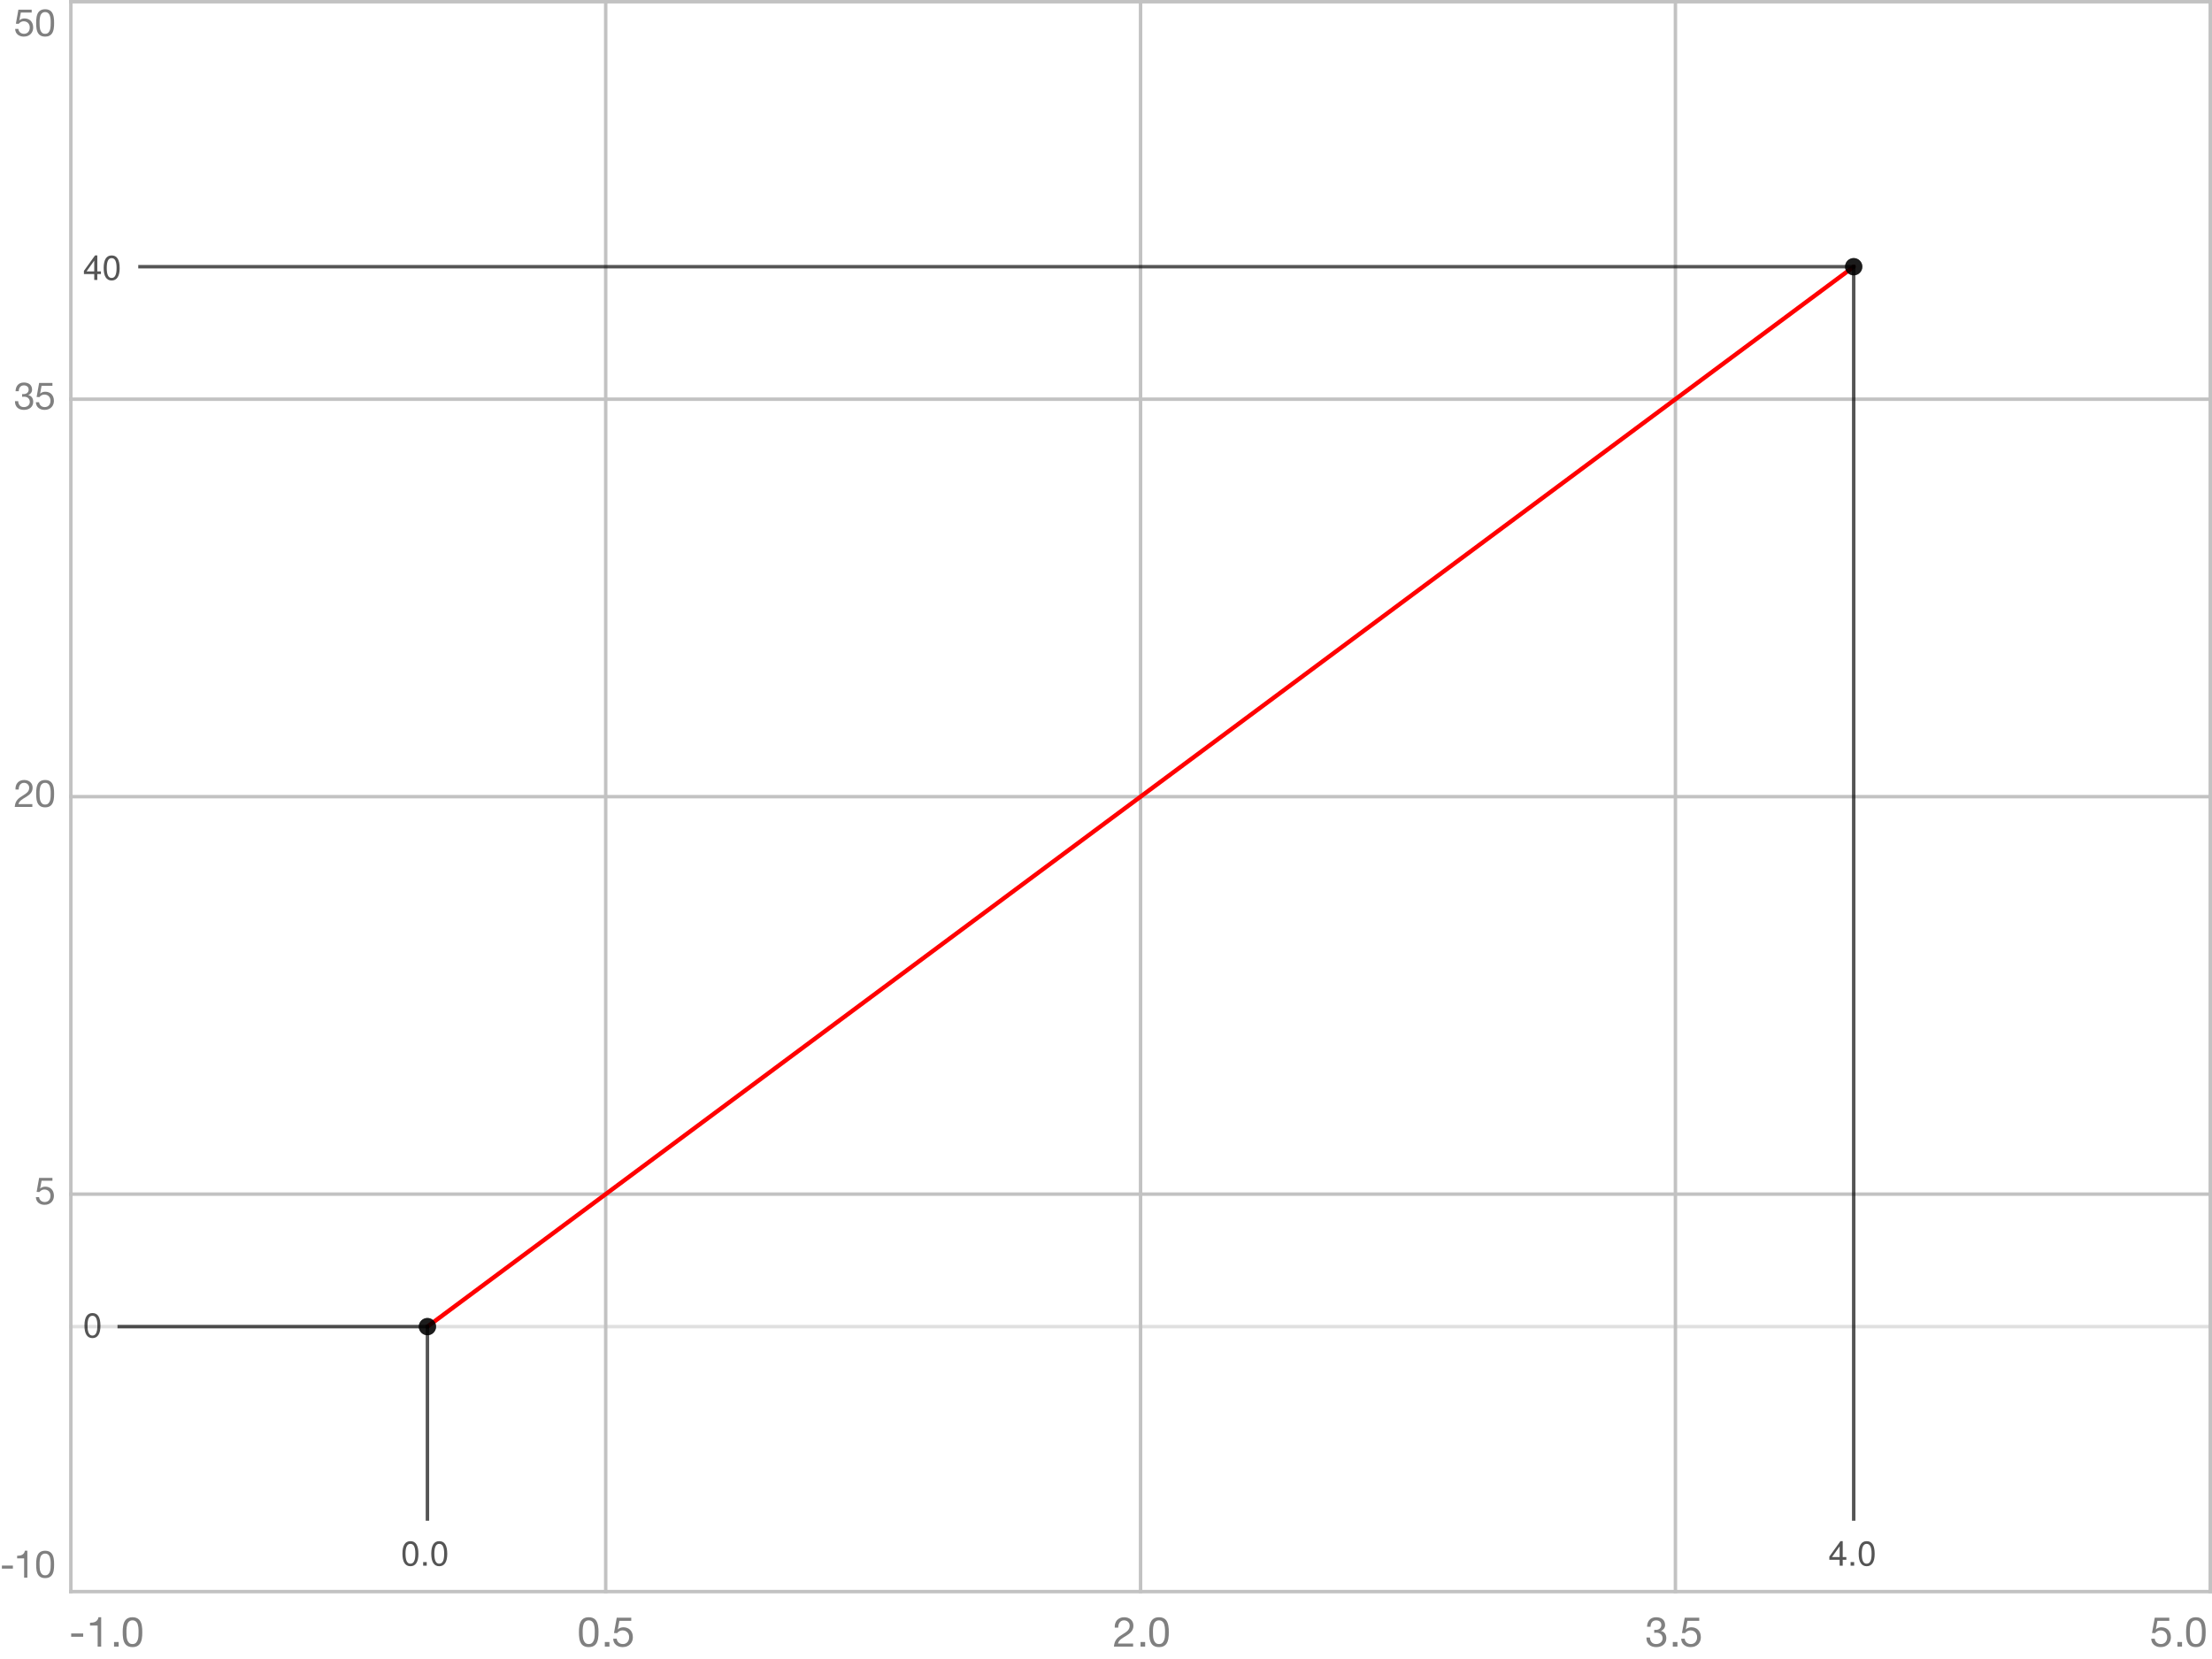
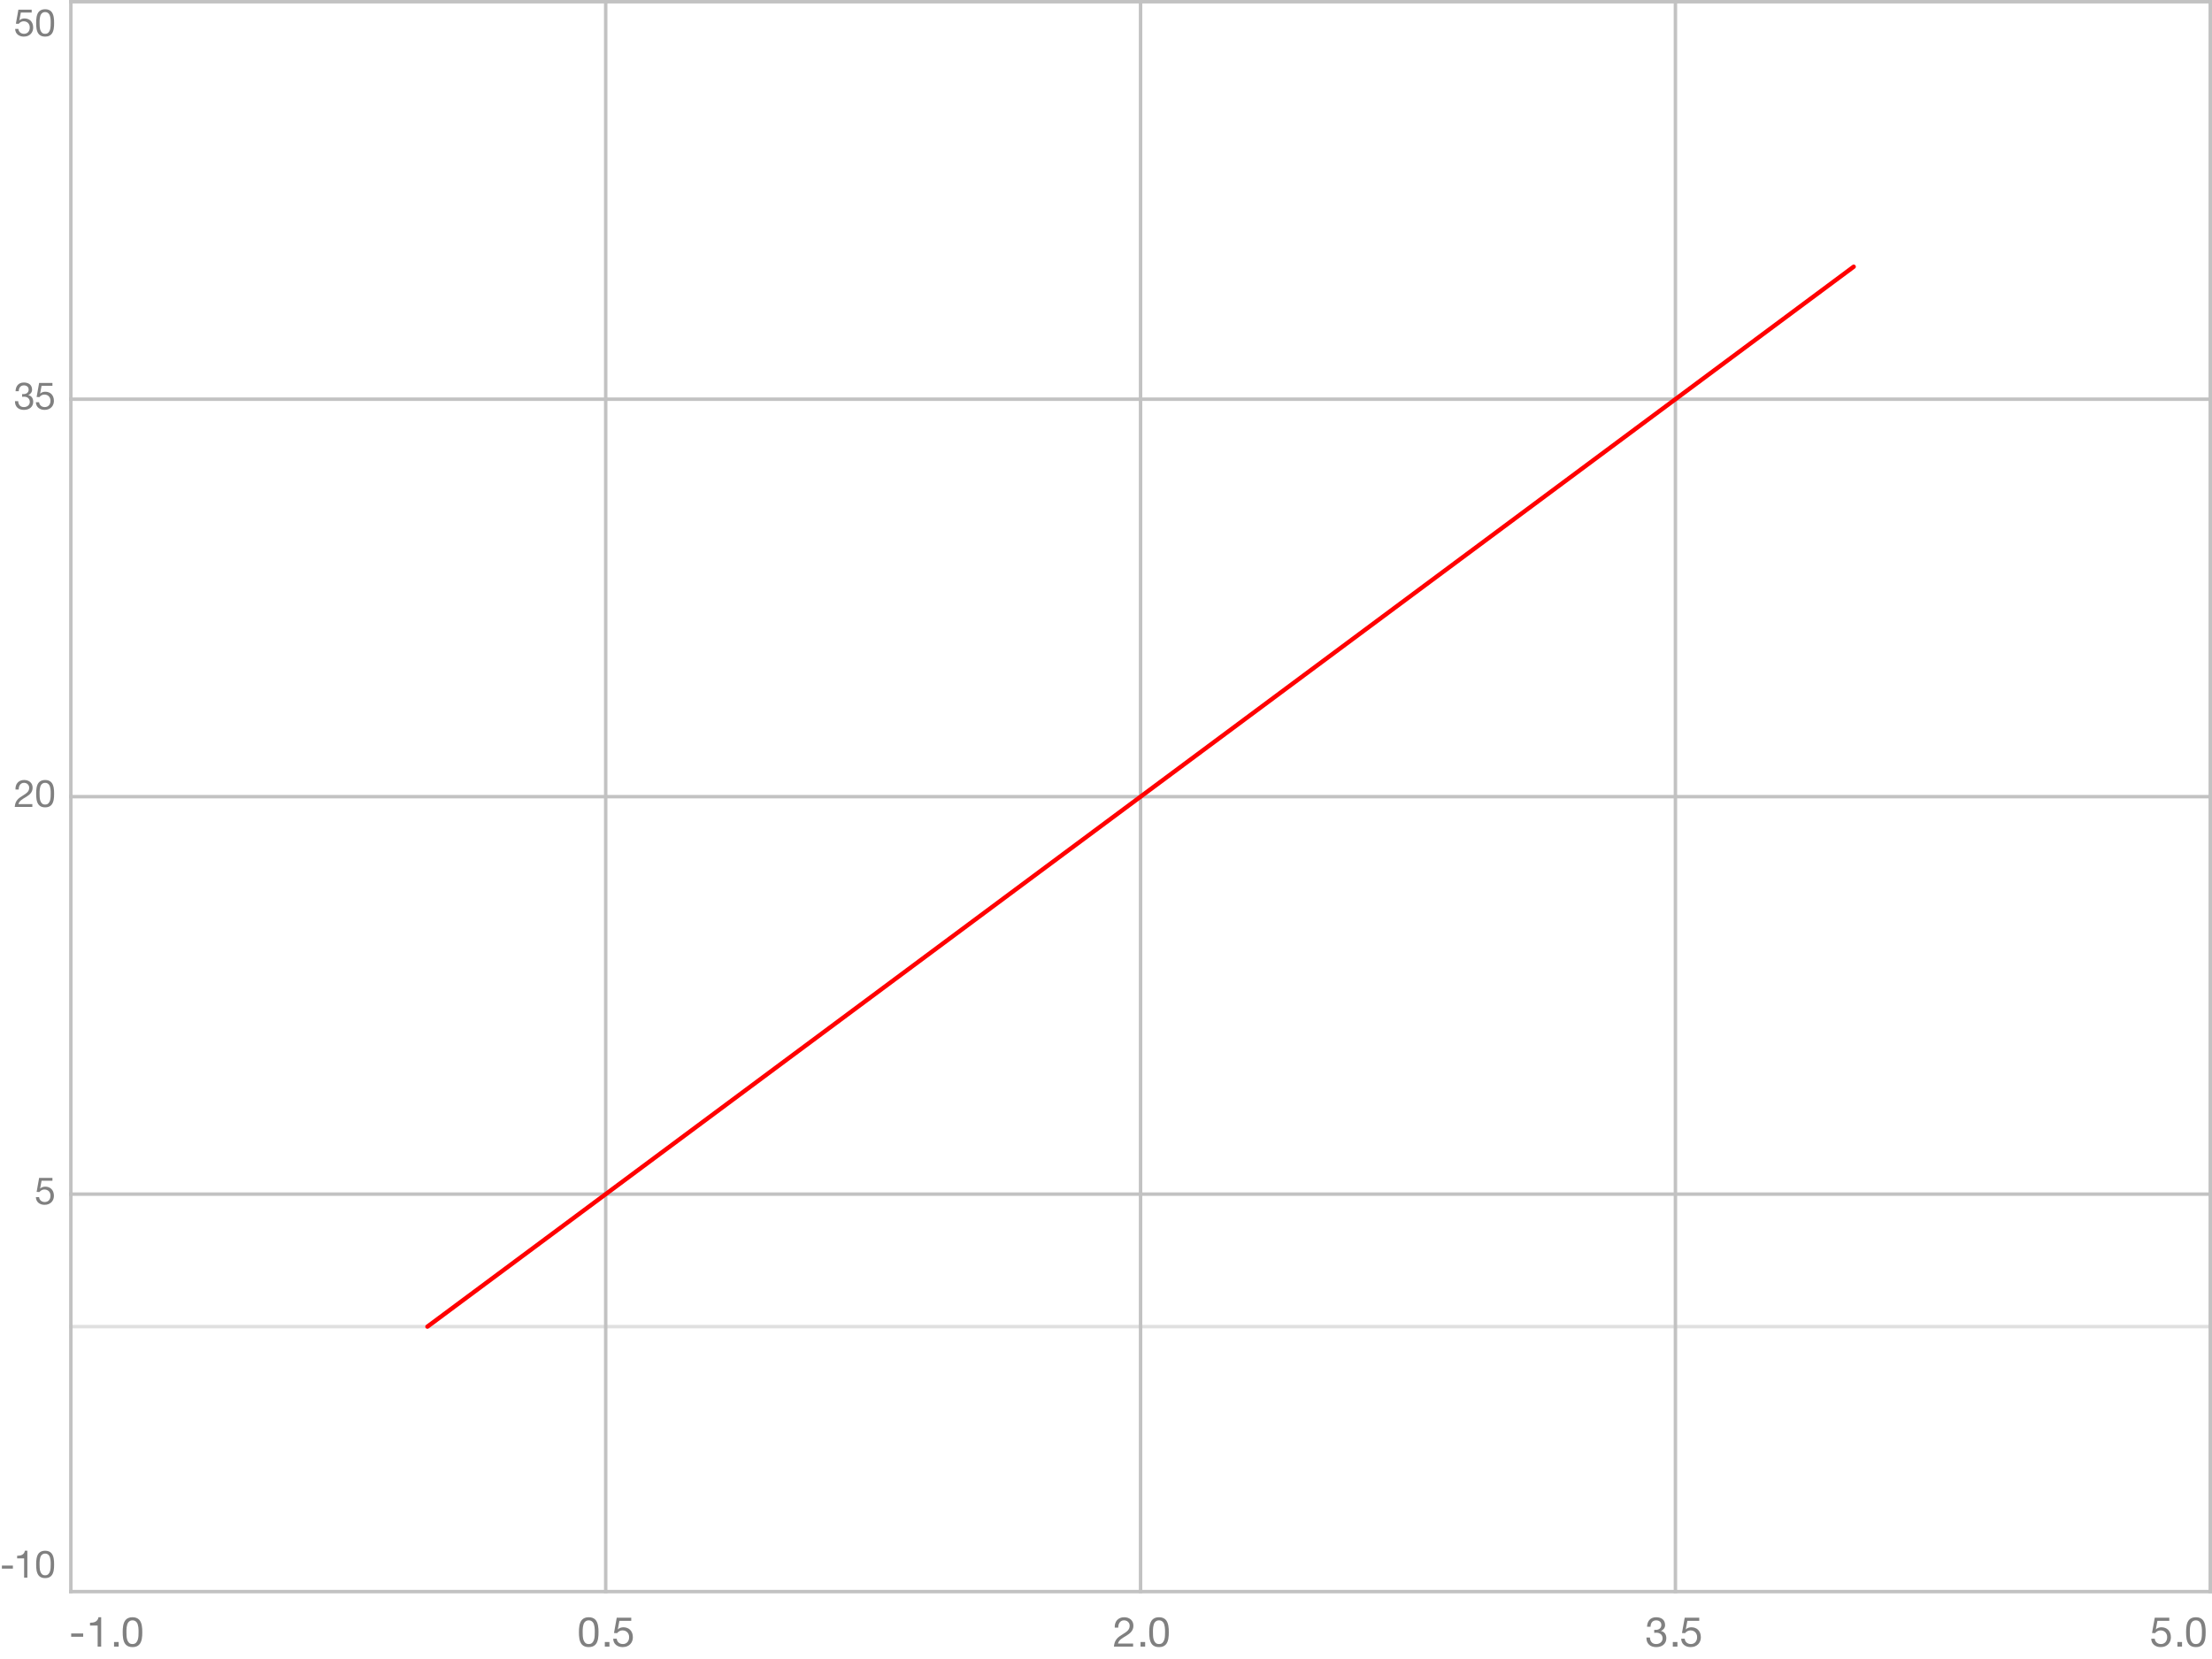
<svg xmlns="http://www.w3.org/2000/svg" color-interpolation="auto" color-rendering="auto" fill="black" fill-opacity="1" font-family="'Dialog'" font-size="12px" font-style="normal" font-weight="normal" height="480" image-rendering="auto" shape-rendering="auto" stroke="black" stroke-dasharray="none" stroke-dashoffset="0" stroke-linecap="square" stroke-linejoin="miter" stroke-miterlimit="10" stroke-opacity="1" stroke-width="1" text-rendering="auto" width="640">
  <defs id="genericDefs" />
  <g>
    <defs id="defs1">
      <clipPath clipPathUnits="userSpaceOnUse" id="clipPath1">
        <path d="M0 0 L22 0 L22 15 L0 15 L0 0 Z" />
      </clipPath>
      <clipPath clipPathUnits="userSpaceOnUse" id="clipPath2">
        <path d="M0 0 L17 0 L17 15 L0 15 L0 0 Z" />
      </clipPath>
      <clipPath clipPathUnits="userSpaceOnUse" id="clipPath3">
        <path d="M0 0 L16 0 L16 14 L0 14 L0 0 Z" />
      </clipPath>
      <clipPath clipPathUnits="userSpaceOnUse" id="clipPath4">
        <path d="M21 1 L639 1 L639 460 L21 460 L21 1 Z" />
-       </clipPath>
-       <clipPath clipPathUnits="userSpaceOnUse" id="clipPath5">
-         <path d="M0 0 L0 13 L15 13 L15 0 Z" />
-       </clipPath>
-       <clipPath clipPathUnits="userSpaceOnUse" id="clipPath6">
-         <path d="M0 0 L0 13 L6 13 L6 0 Z" />
-       </clipPath>
-       <clipPath clipPathUnits="userSpaceOnUse" id="clipPath7">
-         <path d="M0 0 L0 13 L12 13 L12 0 Z" />
      </clipPath>
    </defs>
    <g color-interpolation="linearRGB" color-rendering="optimizeQuality" fill="rgb(194,194,194)" fill-opacity="0.502" image-rendering="optimizeQuality" stroke="rgb(194,194,194)" stroke-opacity="0.502">
      <line fill="none" x1="20.5" x2="639.5" y1="383.833" y2="383.833" />
      <line fill="none" fill-opacity="1" stroke-opacity="1" x1="20.5" x2="639.5" y1="0.5" y2="0.5" />
      <line fill="none" fill-opacity="1" stroke-opacity="1" x1="20.5" x2="639.5" y1="115.5" y2="115.5" />
      <line fill="none" fill-opacity="1" stroke-opacity="1" x1="20.5" x2="639.5" y1="230.5" y2="230.5" />
      <line fill="none" fill-opacity="1" stroke-opacity="1" x1="20.5" x2="639.5" y1="345.5" y2="345.5" />
      <line fill="none" fill-opacity="1" stroke-opacity="1" x1="20.5" x2="639.5" y1="460.5" y2="460.5" />
      <line fill="none" fill-opacity="1" stroke-opacity="1" x1="20.5" x2="20.5" y1="0.5" y2="460.5" />
      <line fill="none" fill-opacity="1" stroke-opacity="1" x1="175.25" x2="175.25" y1="0.5" y2="460.5" />
      <line fill="none" fill-opacity="1" stroke-opacity="1" x1="330" x2="330" y1="0.5" y2="460.5" />
      <line fill="none" fill-opacity="1" stroke-opacity="1" x1="484.75" x2="484.75" y1="0.5" y2="460.5" />
      <line fill="none" fill-opacity="1" stroke-opacity="1" x1="639.5" x2="639.5" y1="0.5" y2="460.5" />
    </g>
    <g color-interpolation="linearRGB" color-rendering="optimizeQuality" fill="gray" font-family="'Helvetica Neue'" image-rendering="optimizeQuality" stroke="gray" transform="translate(20,465)">
      <path clip-path="url(#clipPath1)" d="M0.6 7.608 L0.6 8.568 L4.068 8.568 L4.068 7.608 ZM9.272 11.424 L9.272 2.916 L8.492 2.916 Q8.408 3.396 8.18 3.708 Q7.952 4.02 7.622 4.2 Q7.292 4.38 6.884 4.446 Q6.476 4.512 6.044 4.512 L6.044 5.328 L8.252 5.328 L8.252 11.424 ZM12.996 10.092 L12.996 11.424 L14.328 11.424 L14.328 10.092 ZM16.584 7.236 Q16.584 6.924 16.59 6.546 Q16.596 6.168 16.65 5.79 Q16.704 5.412 16.806 5.052 Q16.908 4.692 17.106 4.422 Q17.304 4.152 17.604 3.984 Q17.904 3.816 18.336 3.816 Q18.768 3.816 19.068 3.984 Q19.368 4.152 19.566 4.422 Q19.764 4.692 19.866 5.052 Q19.968 5.412 20.022 5.79 Q20.076 6.168 20.082 6.546 Q20.088 6.924 20.088 7.236 Q20.088 7.716 20.058 8.31 Q20.028 8.904 19.866 9.426 Q19.704 9.948 19.344 10.308 Q18.984 10.668 18.336 10.668 Q17.688 10.668 17.328 10.308 Q16.968 9.948 16.806 9.426 Q16.644 8.904 16.614 8.31 Q16.584 7.716 16.584 7.236 ZM15.504 7.248 Q15.504 7.716 15.528 8.22 Q15.552 8.724 15.648 9.204 Q15.744 9.684 15.924 10.11 Q16.104 10.536 16.416 10.86 Q16.728 11.184 17.202 11.37 Q17.676 11.556 18.336 11.556 Q19.008 11.556 19.476 11.37 Q19.944 11.184 20.256 10.86 Q20.568 10.536 20.748 10.11 Q20.928 9.684 21.024 9.204 Q21.12 8.724 21.144 8.22 Q21.168 7.716 21.168 7.248 Q21.168 6.78 21.144 6.276 Q21.12 5.772 21.024 5.292 Q20.928 4.812 20.748 4.38 Q20.568 3.948 20.256 3.624 Q19.944 3.3 19.47 3.108 Q18.996 2.916 18.336 2.916 Q17.676 2.916 17.202 3.108 Q16.728 3.3 16.416 3.624 Q16.104 3.948 15.924 4.38 Q15.744 4.812 15.648 5.292 Q15.552 5.772 15.528 6.276 Q15.504 6.78 15.504 7.248 Z" stroke="none" />
    </g>
    <g color-interpolation="linearRGB" color-rendering="optimizeQuality" fill="gray" font-family="'Helvetica Neue'" image-rendering="optimizeQuality" stroke="gray" transform="translate(167,465)">
      <path clip-path="url(#clipPath2)" d="M1.584 7.236 Q1.584 6.924 1.59 6.546 Q1.596 6.168 1.65 5.79 Q1.704 5.412 1.806 5.052 Q1.908 4.692 2.106 4.422 Q2.304 4.152 2.604 3.984 Q2.904 3.816 3.336 3.816 Q3.768 3.816 4.068 3.984 Q4.368 4.152 4.566 4.422 Q4.764 4.692 4.866 5.052 Q4.968 5.412 5.022 5.79 Q5.076 6.168 5.082 6.546 Q5.088 6.924 5.088 7.236 Q5.088 7.716 5.058 8.31 Q5.028 8.904 4.866 9.426 Q4.704 9.948 4.344 10.308 Q3.984 10.668 3.336 10.668 Q2.688 10.668 2.328 10.308 Q1.968 9.948 1.806 9.426 Q1.644 8.904 1.614 8.31 Q1.584 7.716 1.584 7.236 ZM0.504 7.248 Q0.504 7.716 0.528 8.22 Q0.552 8.724 0.648 9.204 Q0.744 9.684 0.924 10.11 Q1.104 10.536 1.416 10.86 Q1.728 11.184 2.202 11.37 Q2.676 11.556 3.336 11.556 Q4.008 11.556 4.476 11.37 Q4.944 11.184 5.256 10.86 Q5.568 10.536 5.748 10.11 Q5.928 9.684 6.024 9.204 Q6.12 8.724 6.144 8.22 Q6.168 7.716 6.168 7.248 Q6.168 6.78 6.144 6.276 Q6.12 5.772 6.024 5.292 Q5.928 4.812 5.748 4.38 Q5.568 3.948 5.256 3.624 Q4.944 3.3 4.47 3.108 Q3.996 2.916 3.336 2.916 Q2.676 2.916 2.202 3.108 Q1.728 3.3 1.416 3.624 Q1.104 3.948 0.924 4.38 Q0.744 4.812 0.648 5.292 Q0.552 5.772 0.528 6.276 Q0.504 6.78 0.504 7.248 ZM7.996 10.092 L7.996 11.424 L9.328 11.424 L9.328 10.092 ZM15.64 3.96 L15.64 3.06 L11.44 3.06 L10.648 7.476 L11.524 7.524 Q11.824 7.164 12.214 6.942 Q12.604 6.72 13.108 6.72 Q13.54 6.72 13.894 6.864 Q14.248 7.008 14.5 7.266 Q14.752 7.524 14.89 7.878 Q15.028 8.232 15.028 8.652 Q15.028 9.156 14.884 9.534 Q14.74 9.912 14.494 10.164 Q14.248 10.416 13.918 10.542 Q13.588 10.668 13.228 10.668 Q12.844 10.668 12.526 10.554 Q12.208 10.44 11.974 10.23 Q11.74 10.02 11.602 9.738 Q11.464 9.456 11.44 9.132 L10.42 9.132 Q10.432 9.708 10.648 10.164 Q10.864 10.62 11.236 10.926 Q11.608 11.232 12.094 11.394 Q12.58 11.556 13.132 11.556 Q13.876 11.556 14.434 11.322 Q14.992 11.088 15.364 10.692 Q15.736 10.296 15.922 9.786 Q16.108 9.276 16.108 8.736 Q16.108 8.004 15.892 7.458 Q15.676 6.912 15.304 6.546 Q14.932 6.18 14.428 6 Q13.924 5.82 13.36 5.82 Q12.928 5.82 12.49 5.97 Q12.052 6.12 11.776 6.432 L11.752 6.408 L12.208 3.96 Z" stroke="none" />
    </g>
    <g color-interpolation="linearRGB" color-rendering="optimizeQuality" fill="gray" font-family="'Helvetica Neue'" image-rendering="optimizeQuality" stroke="gray" transform="translate(322,465)">
      <path clip-path="url(#clipPath2)" d="M0.528 5.928 L1.548 5.928 Q1.536 5.544 1.626 5.166 Q1.716 4.788 1.92 4.488 Q2.124 4.188 2.442 4.002 Q2.76 3.816 3.204 3.816 Q3.54 3.816 3.84 3.924 Q4.14 4.032 4.362 4.236 Q4.584 4.44 4.716 4.722 Q4.848 5.004 4.848 5.352 Q4.848 5.796 4.71 6.132 Q4.572 6.468 4.302 6.756 Q4.032 7.044 3.624 7.326 Q3.216 7.608 2.676 7.944 Q2.232 8.208 1.824 8.508 Q1.416 8.808 1.092 9.204 Q0.768 9.6 0.558 10.134 Q0.348 10.668 0.288 11.424 L5.844 11.424 L5.844 10.524 L1.476 10.524 Q1.548 10.128 1.782 9.822 Q2.016 9.516 2.346 9.252 Q2.676 8.988 3.072 8.754 Q3.468 8.52 3.864 8.28 Q4.26 8.028 4.632 7.752 Q5.004 7.476 5.292 7.134 Q5.58 6.792 5.754 6.36 Q5.928 5.928 5.928 5.364 Q5.928 4.764 5.718 4.308 Q5.508 3.852 5.148 3.546 Q4.788 3.24 4.302 3.078 Q3.816 2.916 3.264 2.916 Q2.592 2.916 2.064 3.144 Q1.536 3.372 1.182 3.774 Q0.828 4.176 0.66 4.728 Q0.492 5.28 0.528 5.928 ZM7.996 10.092 L7.996 11.424 L9.328 11.424 L9.328 10.092 ZM11.584 7.236 Q11.584 6.924 11.59 6.546 Q11.596 6.168 11.65 5.79 Q11.704 5.412 11.806 5.052 Q11.908 4.692 12.106 4.422 Q12.304 4.152 12.604 3.984 Q12.904 3.816 13.336 3.816 Q13.768 3.816 14.068 3.984 Q14.368 4.152 14.566 4.422 Q14.764 4.692 14.866 5.052 Q14.968 5.412 15.022 5.79 Q15.076 6.168 15.082 6.546 Q15.088 6.924 15.088 7.236 Q15.088 7.716 15.058 8.31 Q15.028 8.904 14.866 9.426 Q14.704 9.948 14.344 10.308 Q13.984 10.668 13.336 10.668 Q12.688 10.668 12.328 10.308 Q11.968 9.948 11.806 9.426 Q11.644 8.904 11.614 8.31 Q11.584 7.716 11.584 7.236 ZM10.504 7.248 Q10.504 7.716 10.528 8.22 Q10.552 8.724 10.648 9.204 Q10.744 9.684 10.924 10.11 Q11.104 10.536 11.416 10.86 Q11.728 11.184 12.202 11.37 Q12.676 11.556 13.336 11.556 Q14.008 11.556 14.476 11.37 Q14.944 11.184 15.256 10.86 Q15.568 10.536 15.748 10.11 Q15.928 9.684 16.024 9.204 Q16.12 8.724 16.144 8.22 Q16.168 7.716 16.168 7.248 Q16.168 6.78 16.144 6.276 Q16.12 5.772 16.024 5.292 Q15.928 4.812 15.748 4.38 Q15.568 3.948 15.256 3.624 Q14.944 3.3 14.47 3.108 Q13.996 2.916 13.336 2.916 Q12.676 2.916 12.202 3.108 Q11.728 3.3 11.416 3.624 Q11.104 3.948 10.924 4.38 Q10.744 4.812 10.648 5.292 Q10.552 5.772 10.528 6.276 Q10.504 6.78 10.504 7.248 Z" stroke="none" />
    </g>
    <g color-interpolation="linearRGB" color-rendering="optimizeQuality" fill="gray" font-family="'Helvetica Neue'" image-rendering="optimizeQuality" stroke="gray" transform="translate(476,465)">
      <path clip-path="url(#clipPath2)" d="M2.616 6.564 L2.616 7.428 Q2.904 7.392 3.228 7.392 Q3.612 7.392 3.942 7.494 Q4.272 7.596 4.512 7.806 Q4.752 8.016 4.896 8.322 Q5.04 8.628 5.04 9.024 Q5.04 9.408 4.89 9.714 Q4.74 10.02 4.488 10.23 Q4.236 10.44 3.9 10.554 Q3.564 10.668 3.192 10.668 Q2.316 10.668 1.86 10.146 Q1.404 9.624 1.38 8.796 L0.36 8.796 Q0.348 9.456 0.546 9.972 Q0.744 10.488 1.116 10.842 Q1.488 11.196 2.016 11.376 Q2.544 11.556 3.192 11.556 Q3.792 11.556 4.326 11.394 Q4.86 11.232 5.256 10.908 Q5.652 10.584 5.886 10.098 Q6.12 9.612 6.12 8.976 Q6.12 8.208 5.742 7.644 Q5.364 7.08 4.584 6.912 L4.584 6.888 Q5.088 6.66 5.424 6.216 Q5.76 5.772 5.76 5.196 Q5.76 4.608 5.562 4.176 Q5.364 3.744 5.016 3.468 Q4.668 3.192 4.194 3.054 Q3.72 2.916 3.168 2.916 Q2.532 2.916 2.046 3.12 Q1.56 3.324 1.236 3.684 Q0.912 4.044 0.738 4.548 Q0.564 5.052 0.54 5.664 L1.56 5.664 Q1.56 5.292 1.656 4.956 Q1.752 4.62 1.95 4.368 Q2.148 4.116 2.454 3.966 Q2.76 3.816 3.168 3.816 Q3.816 3.816 4.248 4.158 Q4.68 4.5 4.68 5.184 Q4.68 5.52 4.548 5.784 Q4.416 6.048 4.194 6.222 Q3.972 6.396 3.678 6.486 Q3.384 6.576 3.06 6.576 L2.844 6.576 Q2.784 6.576 2.724 6.576 Q2.676 6.576 2.616 6.564 ZM7.996 10.092 L7.996 11.424 L9.328 11.424 L9.328 10.092 ZM15.64 3.96 L15.64 3.06 L11.44 3.06 L10.648 7.476 L11.524 7.524 Q11.824 7.164 12.214 6.942 Q12.604 6.72 13.108 6.72 Q13.54 6.72 13.894 6.864 Q14.248 7.008 14.5 7.266 Q14.752 7.524 14.89 7.878 Q15.028 8.232 15.028 8.652 Q15.028 9.156 14.884 9.534 Q14.74 9.912 14.494 10.164 Q14.248 10.416 13.918 10.542 Q13.588 10.668 13.228 10.668 Q12.844 10.668 12.526 10.554 Q12.208 10.44 11.974 10.23 Q11.74 10.02 11.602 9.738 Q11.464 9.456 11.44 9.132 L10.42 9.132 Q10.432 9.708 10.648 10.164 Q10.864 10.62 11.236 10.926 Q11.608 11.232 12.094 11.394 Q12.58 11.556 13.132 11.556 Q13.876 11.556 14.434 11.322 Q14.992 11.088 15.364 10.692 Q15.736 10.296 15.922 9.786 Q16.108 9.276 16.108 8.736 Q16.108 8.004 15.892 7.458 Q15.676 6.912 15.304 6.546 Q14.932 6.18 14.428 6 Q13.924 5.82 13.36 5.82 Q12.928 5.82 12.49 5.97 Q12.052 6.12 11.776 6.432 L11.752 6.408 L12.208 3.96 Z" stroke="none" />
    </g>
    <g color-interpolation="linearRGB" color-rendering="optimizeQuality" fill="gray" font-family="'Helvetica Neue'" image-rendering="optimizeQuality" stroke="gray" transform="translate(622,465)">
      <path clip-path="url(#clipPath2)" d="M5.64 3.96 L5.64 3.06 L1.44 3.06 L0.648 7.476 L1.524 7.524 Q1.824 7.164 2.214 6.942 Q2.604 6.72 3.108 6.72 Q3.54 6.72 3.894 6.864 Q4.248 7.008 4.5 7.266 Q4.752 7.524 4.89 7.878 Q5.028 8.232 5.028 8.652 Q5.028 9.156 4.884 9.534 Q4.74 9.912 4.494 10.164 Q4.248 10.416 3.918 10.542 Q3.588 10.668 3.228 10.668 Q2.844 10.668 2.526 10.554 Q2.208 10.44 1.974 10.23 Q1.74 10.02 1.602 9.738 Q1.464 9.456 1.44 9.132 L0.42 9.132 Q0.432 9.708 0.648 10.164 Q0.864 10.62 1.236 10.926 Q1.608 11.232 2.094 11.394 Q2.58 11.556 3.132 11.556 Q3.876 11.556 4.434 11.322 Q4.992 11.088 5.364 10.692 Q5.736 10.296 5.922 9.786 Q6.108 9.276 6.108 8.736 Q6.108 8.004 5.892 7.458 Q5.676 6.912 5.304 6.546 Q4.932 6.18 4.428 6 Q3.924 5.82 3.36 5.82 Q2.928 5.82 2.49 5.97 Q2.052 6.12 1.776 6.432 L1.752 6.408 L2.208 3.96 ZM7.996 10.092 L7.996 11.424 L9.328 11.424 L9.328 10.092 ZM11.584 7.236 Q11.584 6.924 11.59 6.546 Q11.596 6.168 11.65 5.79 Q11.704 5.412 11.806 5.052 Q11.908 4.692 12.106 4.422 Q12.304 4.152 12.604 3.984 Q12.904 3.816 13.336 3.816 Q13.768 3.816 14.068 3.984 Q14.368 4.152 14.566 4.422 Q14.764 4.692 14.866 5.052 Q14.968 5.412 15.022 5.79 Q15.076 6.168 15.082 6.546 Q15.088 6.924 15.088 7.236 Q15.088 7.716 15.058 8.31 Q15.028 8.904 14.866 9.426 Q14.704 9.948 14.344 10.308 Q13.984 10.668 13.336 10.668 Q12.688 10.668 12.328 10.308 Q11.968 9.948 11.806 9.426 Q11.644 8.904 11.614 8.31 Q11.584 7.716 11.584 7.236 ZM10.504 7.248 Q10.504 7.716 10.528 8.22 Q10.552 8.724 10.648 9.204 Q10.744 9.684 10.924 10.11 Q11.104 10.536 11.416 10.86 Q11.728 11.184 12.202 11.37 Q12.676 11.556 13.336 11.556 Q14.008 11.556 14.476 11.37 Q14.944 11.184 15.256 10.86 Q15.568 10.536 15.748 10.11 Q15.928 9.684 16.024 9.204 Q16.12 8.724 16.144 8.22 Q16.168 7.716 16.168 7.248 Q16.168 6.78 16.144 6.276 Q16.12 5.772 16.024 5.292 Q15.928 4.812 15.748 4.38 Q15.568 3.948 15.256 3.624 Q14.944 3.3 14.47 3.108 Q13.996 2.916 13.336 2.916 Q12.676 2.916 12.202 3.108 Q11.728 3.3 11.416 3.624 Q11.104 3.948 10.924 4.38 Q10.744 4.812 10.648 5.292 Q10.552 5.772 10.528 6.276 Q10.504 6.78 10.504 7.248 Z" stroke="none" />
    </g>
    <g color-interpolation="linearRGB" color-rendering="optimizeQuality" fill="gray" font-family="'Helvetica Neue'" font-size="11px" image-rendering="optimizeQuality" stroke="gray" transform="translate(0,446)">
      <path clip-path="url(#clipPath3)" d="M0.55 6.974 L0.55 7.854 L3.729 7.854 L3.729 6.974 ZM7.916 10.472 L7.916 2.673 L7.201 2.673 Q7.124 3.113 6.915 3.399 Q6.706 3.685 6.404 3.85 Q6.101 4.015 5.727 4.075 Q5.353 4.136 4.957 4.136 L4.957 4.884 L6.981 4.884 L6.981 10.472 ZM11.452 6.633 Q11.452 6.347 11.457 6 Q11.463 5.654 11.512 5.308 Q11.562 4.961 11.655 4.631 Q11.749 4.301 11.931 4.053 Q12.112 3.806 12.387 3.652 Q12.662 3.498 13.058 3.498 Q13.454 3.498 13.729 3.652 Q14.004 3.806 14.185 4.053 Q14.367 4.301 14.46 4.631 Q14.554 4.961 14.604 5.308 Q14.653 5.654 14.659 6 Q14.664 6.347 14.664 6.633 Q14.664 7.073 14.636 7.617 Q14.609 8.162 14.46 8.64 Q14.312 9.119 13.982 9.449 Q13.652 9.779 13.058 9.779 Q12.464 9.779 12.134 9.449 Q11.804 9.119 11.655 8.64 Q11.507 8.162 11.479 7.617 Q11.452 7.073 11.452 6.633 ZM10.462 6.644 Q10.462 7.073 10.484 7.535 Q10.506 7.997 10.594 8.437 Q10.682 8.877 10.847 9.268 Q11.012 9.658 11.298 9.955 Q11.584 10.252 12.018 10.422 Q12.453 10.593 13.058 10.593 Q13.674 10.593 14.103 10.422 Q14.532 10.252 14.818 9.955 Q15.104 9.658 15.269 9.268 Q15.434 8.877 15.522 8.437 Q15.61 7.997 15.632 7.535 Q15.654 7.073 15.654 6.644 Q15.654 6.215 15.632 5.753 Q15.61 5.291 15.522 4.851 Q15.434 4.411 15.269 4.015 Q15.104 3.619 14.818 3.322 Q14.532 3.025 14.098 2.849 Q13.663 2.673 13.058 2.673 Q12.453 2.673 12.018 2.849 Q11.584 3.025 11.298 3.322 Q11.012 3.619 10.847 4.015 Q10.682 4.411 10.594 4.851 Q10.506 5.291 10.484 5.753 Q10.462 6.215 10.462 6.644 Z" stroke="none" />
    </g>
    <g color-interpolation="linearRGB" color-rendering="optimizeQuality" fill="gray" font-family="'Helvetica Neue'" font-size="11px" image-rendering="optimizeQuality" stroke="gray" transform="translate(0,338)">
      <path clip-path="url(#clipPath3)" d="M15.17 3.63 L15.17 2.805 L11.32 2.805 L10.594 6.853 L11.397 6.897 Q11.672 6.567 12.03 6.364 Q12.387 6.16 12.849 6.16 Q13.245 6.16 13.569 6.292 Q13.894 6.424 14.125 6.66 Q14.356 6.897 14.482 7.221 Q14.609 7.546 14.609 7.931 Q14.609 8.393 14.477 8.739 Q14.345 9.086 14.12 9.317 Q13.894 9.548 13.591 9.664 Q13.289 9.779 12.959 9.779 Q12.607 9.779 12.316 9.675 Q12.024 9.57 11.809 9.377 Q11.595 9.185 11.469 8.927 Q11.342 8.668 11.32 8.371 L10.385 8.371 Q10.396 8.899 10.594 9.317 Q10.792 9.735 11.133 10.015 Q11.474 10.296 11.919 10.444 Q12.365 10.593 12.871 10.593 Q13.553 10.593 14.065 10.379 Q14.576 10.164 14.917 9.801 Q15.258 9.438 15.428 8.97 Q15.599 8.503 15.599 8.008 Q15.599 7.337 15.401 6.837 Q15.203 6.336 14.862 6 Q14.521 5.665 14.059 5.5 Q13.597 5.335 13.08 5.335 Q12.684 5.335 12.283 5.473 Q11.881 5.61 11.628 5.896 L11.606 5.874 L12.024 3.63 Z" stroke="none" />
    </g>
    <g color-interpolation="linearRGB" color-rendering="optimizeQuality" fill="gray" font-family="'Helvetica Neue'" font-size="11px" image-rendering="optimizeQuality" stroke="gray" transform="translate(0,223)">
      <path clip-path="url(#clipPath3)" d="M4.484 5.434 L5.419 5.434 Q5.408 5.082 5.49 4.736 Q5.573 4.389 5.76 4.114 Q5.947 3.839 6.239 3.668 Q6.53 3.498 6.937 3.498 Q7.245 3.498 7.52 3.597 Q7.795 3.696 7.998 3.883 Q8.202 4.07 8.323 4.329 Q8.444 4.587 8.444 4.906 Q8.444 5.313 8.318 5.621 Q8.191 5.929 7.944 6.193 Q7.696 6.457 7.322 6.715 Q6.948 6.974 6.453 7.282 Q6.046 7.524 5.672 7.799 Q5.298 8.074 5.001 8.437 Q4.704 8.8 4.511 9.29 Q4.319 9.779 4.264 10.472 L9.357 10.472 L9.357 9.647 L5.353 9.647 Q5.419 9.284 5.633 9.004 Q5.848 8.723 6.151 8.481 Q6.453 8.239 6.816 8.024 Q7.179 7.81 7.542 7.59 Q7.905 7.359 8.246 7.106 Q8.587 6.853 8.851 6.54 Q9.115 6.226 9.274 5.83 Q9.434 5.434 9.434 4.917 Q9.434 4.367 9.242 3.949 Q9.049 3.531 8.719 3.251 Q8.389 2.97 7.944 2.821 Q7.498 2.673 6.992 2.673 Q6.376 2.673 5.892 2.882 Q5.408 3.091 5.083 3.459 Q4.759 3.828 4.605 4.334 Q4.451 4.84 4.484 5.434 ZM11.452 6.633 Q11.452 6.347 11.457 6 Q11.463 5.654 11.512 5.308 Q11.562 4.961 11.655 4.631 Q11.749 4.301 11.931 4.053 Q12.112 3.806 12.387 3.652 Q12.662 3.498 13.058 3.498 Q13.454 3.498 13.729 3.652 Q14.004 3.806 14.185 4.053 Q14.367 4.301 14.46 4.631 Q14.554 4.961 14.604 5.308 Q14.653 5.654 14.659 6 Q14.664 6.347 14.664 6.633 Q14.664 7.073 14.636 7.617 Q14.609 8.162 14.46 8.64 Q14.312 9.119 13.982 9.449 Q13.652 9.779 13.058 9.779 Q12.464 9.779 12.134 9.449 Q11.804 9.119 11.655 8.64 Q11.507 8.162 11.479 7.617 Q11.452 7.073 11.452 6.633 ZM10.462 6.644 Q10.462 7.073 10.484 7.535 Q10.506 7.997 10.594 8.437 Q10.682 8.877 10.847 9.268 Q11.012 9.658 11.298 9.955 Q11.584 10.252 12.018 10.422 Q12.453 10.593 13.058 10.593 Q13.674 10.593 14.103 10.422 Q14.532 10.252 14.818 9.955 Q15.104 9.658 15.269 9.268 Q15.434 8.877 15.522 8.437 Q15.61 7.997 15.632 7.535 Q15.654 7.073 15.654 6.644 Q15.654 6.215 15.632 5.753 Q15.61 5.291 15.522 4.851 Q15.434 4.411 15.269 4.015 Q15.104 3.619 14.818 3.322 Q14.532 3.025 14.098 2.849 Q13.663 2.673 13.058 2.673 Q12.453 2.673 12.018 2.849 Q11.584 3.025 11.298 3.322 Q11.012 3.619 10.847 4.015 Q10.682 4.411 10.594 4.851 Q10.506 5.291 10.484 5.753 Q10.462 6.215 10.462 6.644 Z" stroke="none" />
    </g>
    <g color-interpolation="linearRGB" color-rendering="optimizeQuality" fill="gray" font-family="'Helvetica Neue'" font-size="11px" image-rendering="optimizeQuality" stroke="gray" transform="translate(0,108)">
      <path clip-path="url(#clipPath3)" d="M6.398 6.017 L6.398 6.809 Q6.662 6.776 6.959 6.776 Q7.311 6.776 7.614 6.87 Q7.916 6.963 8.136 7.155 Q8.356 7.348 8.488 7.628 Q8.62 7.909 8.62 8.272 Q8.62 8.624 8.482 8.905 Q8.345 9.185 8.114 9.377 Q7.883 9.57 7.575 9.675 Q7.267 9.779 6.926 9.779 Q6.123 9.779 5.705 9.3 Q5.287 8.822 5.265 8.063 L4.33 8.063 Q4.319 8.668 4.5 9.141 Q4.682 9.614 5.023 9.938 Q5.364 10.263 5.848 10.428 Q6.332 10.593 6.926 10.593 Q7.476 10.593 7.965 10.444 Q8.455 10.296 8.818 9.999 Q9.181 9.702 9.396 9.257 Q9.61 8.811 9.61 8.228 Q9.61 7.524 9.264 7.007 Q8.917 6.49 8.202 6.336 L8.202 6.314 Q8.664 6.105 8.972 5.698 Q9.28 5.291 9.28 4.763 Q9.28 4.224 9.098 3.828 Q8.917 3.432 8.598 3.179 Q8.279 2.926 7.845 2.8 Q7.41 2.673 6.904 2.673 Q6.321 2.673 5.875 2.86 Q5.43 3.047 5.133 3.377 Q4.836 3.707 4.676 4.169 Q4.517 4.631 4.495 5.192 L5.43 5.192 Q5.43 4.851 5.518 4.543 Q5.606 4.235 5.787 4.004 Q5.969 3.773 6.25 3.635 Q6.53 3.498 6.904 3.498 Q7.498 3.498 7.894 3.812 Q8.29 4.125 8.29 4.752 Q8.29 5.06 8.169 5.302 Q8.048 5.544 7.845 5.704 Q7.641 5.863 7.372 5.946 Q7.102 6.028 6.805 6.028 L6.607 6.028 Q6.552 6.028 6.497 6.028 Q6.453 6.028 6.398 6.017 ZM15.17 3.63 L15.17 2.805 L11.32 2.805 L10.594 6.853 L11.397 6.897 Q11.672 6.567 12.03 6.364 Q12.387 6.16 12.849 6.16 Q13.245 6.16 13.569 6.292 Q13.894 6.424 14.125 6.66 Q14.356 6.897 14.482 7.221 Q14.609 7.546 14.609 7.931 Q14.609 8.393 14.477 8.739 Q14.345 9.086 14.12 9.317 Q13.894 9.548 13.591 9.664 Q13.289 9.779 12.959 9.779 Q12.607 9.779 12.316 9.675 Q12.024 9.57 11.809 9.377 Q11.595 9.185 11.469 8.927 Q11.342 8.668 11.32 8.371 L10.385 8.371 Q10.396 8.899 10.594 9.317 Q10.792 9.735 11.133 10.015 Q11.474 10.296 11.919 10.444 Q12.365 10.593 12.871 10.593 Q13.553 10.593 14.065 10.379 Q14.576 10.164 14.917 9.801 Q15.258 9.438 15.428 8.97 Q15.599 8.503 15.599 8.008 Q15.599 7.337 15.401 6.837 Q15.203 6.336 14.862 6 Q14.521 5.665 14.059 5.5 Q13.597 5.335 13.08 5.335 Q12.684 5.335 12.283 5.473 Q11.881 5.61 11.628 5.896 L11.606 5.874 L12.024 3.63 Z" stroke="none" />
    </g>
    <g color-interpolation="linearRGB" color-rendering="optimizeQuality" fill="gray" font-family="'Helvetica Neue'" font-size="11px" image-rendering="optimizeQuality" stroke="gray">
      <path clip-path="url(#clipPath3)" d="M9.17 3.63 L9.17 2.805 L5.32 2.805 L4.594 6.853 L5.397 6.897 Q5.672 6.567 6.029 6.364 Q6.387 6.16 6.849 6.16 Q7.245 6.16 7.569 6.292 Q7.894 6.424 8.125 6.66 Q8.356 6.897 8.482 7.221 Q8.609 7.546 8.609 7.931 Q8.609 8.393 8.477 8.739 Q8.345 9.086 8.12 9.317 Q7.894 9.548 7.591 9.664 Q7.289 9.779 6.959 9.779 Q6.607 9.779 6.316 9.675 Q6.024 9.57 5.809 9.377 Q5.595 9.185 5.468 8.927 Q5.342 8.668 5.32 8.371 L4.385 8.371 Q4.396 8.899 4.594 9.317 Q4.792 9.735 5.133 10.015 Q5.474 10.296 5.92 10.444 Q6.365 10.593 6.871 10.593 Q7.553 10.593 8.065 10.379 Q8.576 10.164 8.917 9.801 Q9.258 9.438 9.428 8.97 Q9.599 8.503 9.599 8.008 Q9.599 7.337 9.401 6.837 Q9.203 6.336 8.862 6 Q8.521 5.665 8.059 5.5 Q7.597 5.335 7.08 5.335 Q6.684 5.335 6.282 5.473 Q5.881 5.61 5.628 5.896 L5.606 5.874 L6.024 3.63 ZM11.452 6.633 Q11.452 6.347 11.457 6 Q11.463 5.654 11.512 5.308 Q11.562 4.961 11.655 4.631 Q11.749 4.301 11.931 4.053 Q12.112 3.806 12.387 3.652 Q12.662 3.498 13.058 3.498 Q13.454 3.498 13.729 3.652 Q14.004 3.806 14.185 4.053 Q14.367 4.301 14.46 4.631 Q14.554 4.961 14.604 5.308 Q14.653 5.654 14.659 6 Q14.664 6.347 14.664 6.633 Q14.664 7.073 14.636 7.617 Q14.609 8.162 14.46 8.64 Q14.312 9.119 13.982 9.449 Q13.652 9.779 13.058 9.779 Q12.464 9.779 12.134 9.449 Q11.804 9.119 11.655 8.64 Q11.507 8.162 11.479 7.617 Q11.452 7.073 11.452 6.633 ZM10.462 6.644 Q10.462 7.073 10.484 7.535 Q10.506 7.997 10.594 8.437 Q10.682 8.877 10.847 9.268 Q11.012 9.658 11.298 9.955 Q11.584 10.252 12.018 10.422 Q12.453 10.593 13.058 10.593 Q13.674 10.593 14.103 10.422 Q14.532 10.252 14.818 9.955 Q15.104 9.658 15.269 9.268 Q15.434 8.877 15.522 8.437 Q15.61 7.997 15.632 7.535 Q15.654 7.073 15.654 6.644 Q15.654 6.215 15.632 5.753 Q15.61 5.291 15.522 4.851 Q15.434 4.411 15.269 4.015 Q15.104 3.619 14.818 3.322 Q14.532 3.025 14.098 2.849 Q13.663 2.673 13.058 2.673 Q12.453 2.673 12.018 2.849 Q11.584 3.025 11.298 3.322 Q11.012 3.619 10.847 4.015 Q10.682 4.411 10.594 4.851 Q10.506 5.291 10.484 5.753 Q10.462 6.215 10.462 6.644 Z" stroke="none" />
    </g>
    <g color-interpolation="linearRGB" color-rendering="optimizeQuality" fill="red" image-rendering="optimizeQuality" stroke="red" stroke-linecap="round" stroke-linejoin="round" stroke-width="1.25">
      <path clip-path="url(#clipPath4)" d="M123.667 383.833 L226.833 307.167 L330 230.5 L433.167 153.833 L536.333 77.167" fill="none" />
    </g>
-     <g color-interpolation="linearRGB" color-rendering="optimizeQuality" fill="rgb(0,0,0)" fill-opacity="0.667" font-family="'Helvetica Neue'" font-size="10px" image-rendering="optimizeQuality" stroke="rgb(0,0,0)" stroke-opacity="0.667" text-rendering="optimizeLegibility" transform="translate(116,443)">
-       <text clip-path="url(#clipPath5)" stroke="none" x="0" xml:space="preserve" y="10">0.0</text>
-     </g>
-     <g color-interpolation="linearRGB" color-rendering="optimizeQuality" fill="rgb(0,0,0)" fill-opacity="0.667" font-family="'Helvetica Neue'" font-size="10px" image-rendering="optimizeQuality" stroke="rgb(0,0,0)" stroke-opacity="0.667" text-rendering="optimizeLegibility" transform="translate(529,443)">
-       <text clip-path="url(#clipPath5)" stroke="none" x="0" xml:space="preserve" y="10">4.0</text>
-     </g>
-     <g color-interpolation="linearRGB" color-rendering="optimizeQuality" fill="rgb(0,0,0)" fill-opacity="0.667" image-rendering="optimizeQuality" stroke="rgb(0,0,0)" stroke-opacity="0.667">
-       <line clip-path="url(#clipPath4)" fill="none" x1="123.667" x2="123.667" y1="439.5" y2="383.833" />
-       <line clip-path="url(#clipPath4)" fill="none" x1="536.333" x2="536.333" y1="439.5" y2="77.167" />
-       <circle clip-path="url(#clipPath4)" cx="123.667" cy="383.833" r="2.5" stroke="none" />
-       <circle clip-path="url(#clipPath4)" cx="536.333" cy="77.167" r="2.5" stroke="none" />
-     </g>
-     <g color-interpolation="linearRGB" color-rendering="optimizeQuality" fill="rgb(0,0,0)" fill-opacity="0.667" font-family="'Helvetica Neue'" font-size="10px" image-rendering="optimizeQuality" stroke="rgb(0,0,0)" stroke-opacity="0.667" text-rendering="optimizeLegibility" transform="translate(24,377)">
-       <text clip-path="url(#clipPath6)" stroke="none" x="0" xml:space="preserve" y="10">0</text>
-     </g>
-     <g color-interpolation="linearRGB" color-rendering="optimizeQuality" fill="rgb(0,0,0)" fill-opacity="0.667" font-family="'Helvetica Neue'" font-size="10px" image-rendering="optimizeQuality" stroke="rgb(0,0,0)" stroke-opacity="0.667" text-rendering="optimizeLegibility" transform="translate(24,71)">
-       <text clip-path="url(#clipPath7)" stroke="none" x="0" xml:space="preserve" y="10">40</text>
-     </g>
-     <g color-interpolation="linearRGB" color-rendering="optimizeQuality" fill="rgb(0,0,0)" fill-opacity="0.667" image-rendering="optimizeQuality" stroke="rgb(0,0,0)" stroke-opacity="0.667">
-       <line clip-path="url(#clipPath4)" fill="none" x1="34.5" x2="123.667" y1="383.833" y2="383.833" />
-       <line clip-path="url(#clipPath4)" fill="none" x1="40.5" x2="536.333" y1="77.167" y2="77.167" />
-       <circle clip-path="url(#clipPath4)" cx="123.667" cy="383.833" r="2.5" stroke="none" />
-       <circle clip-path="url(#clipPath4)" cx="536.333" cy="77.167" r="2.5" stroke="none" />
-     </g>
  </g>
</svg>
